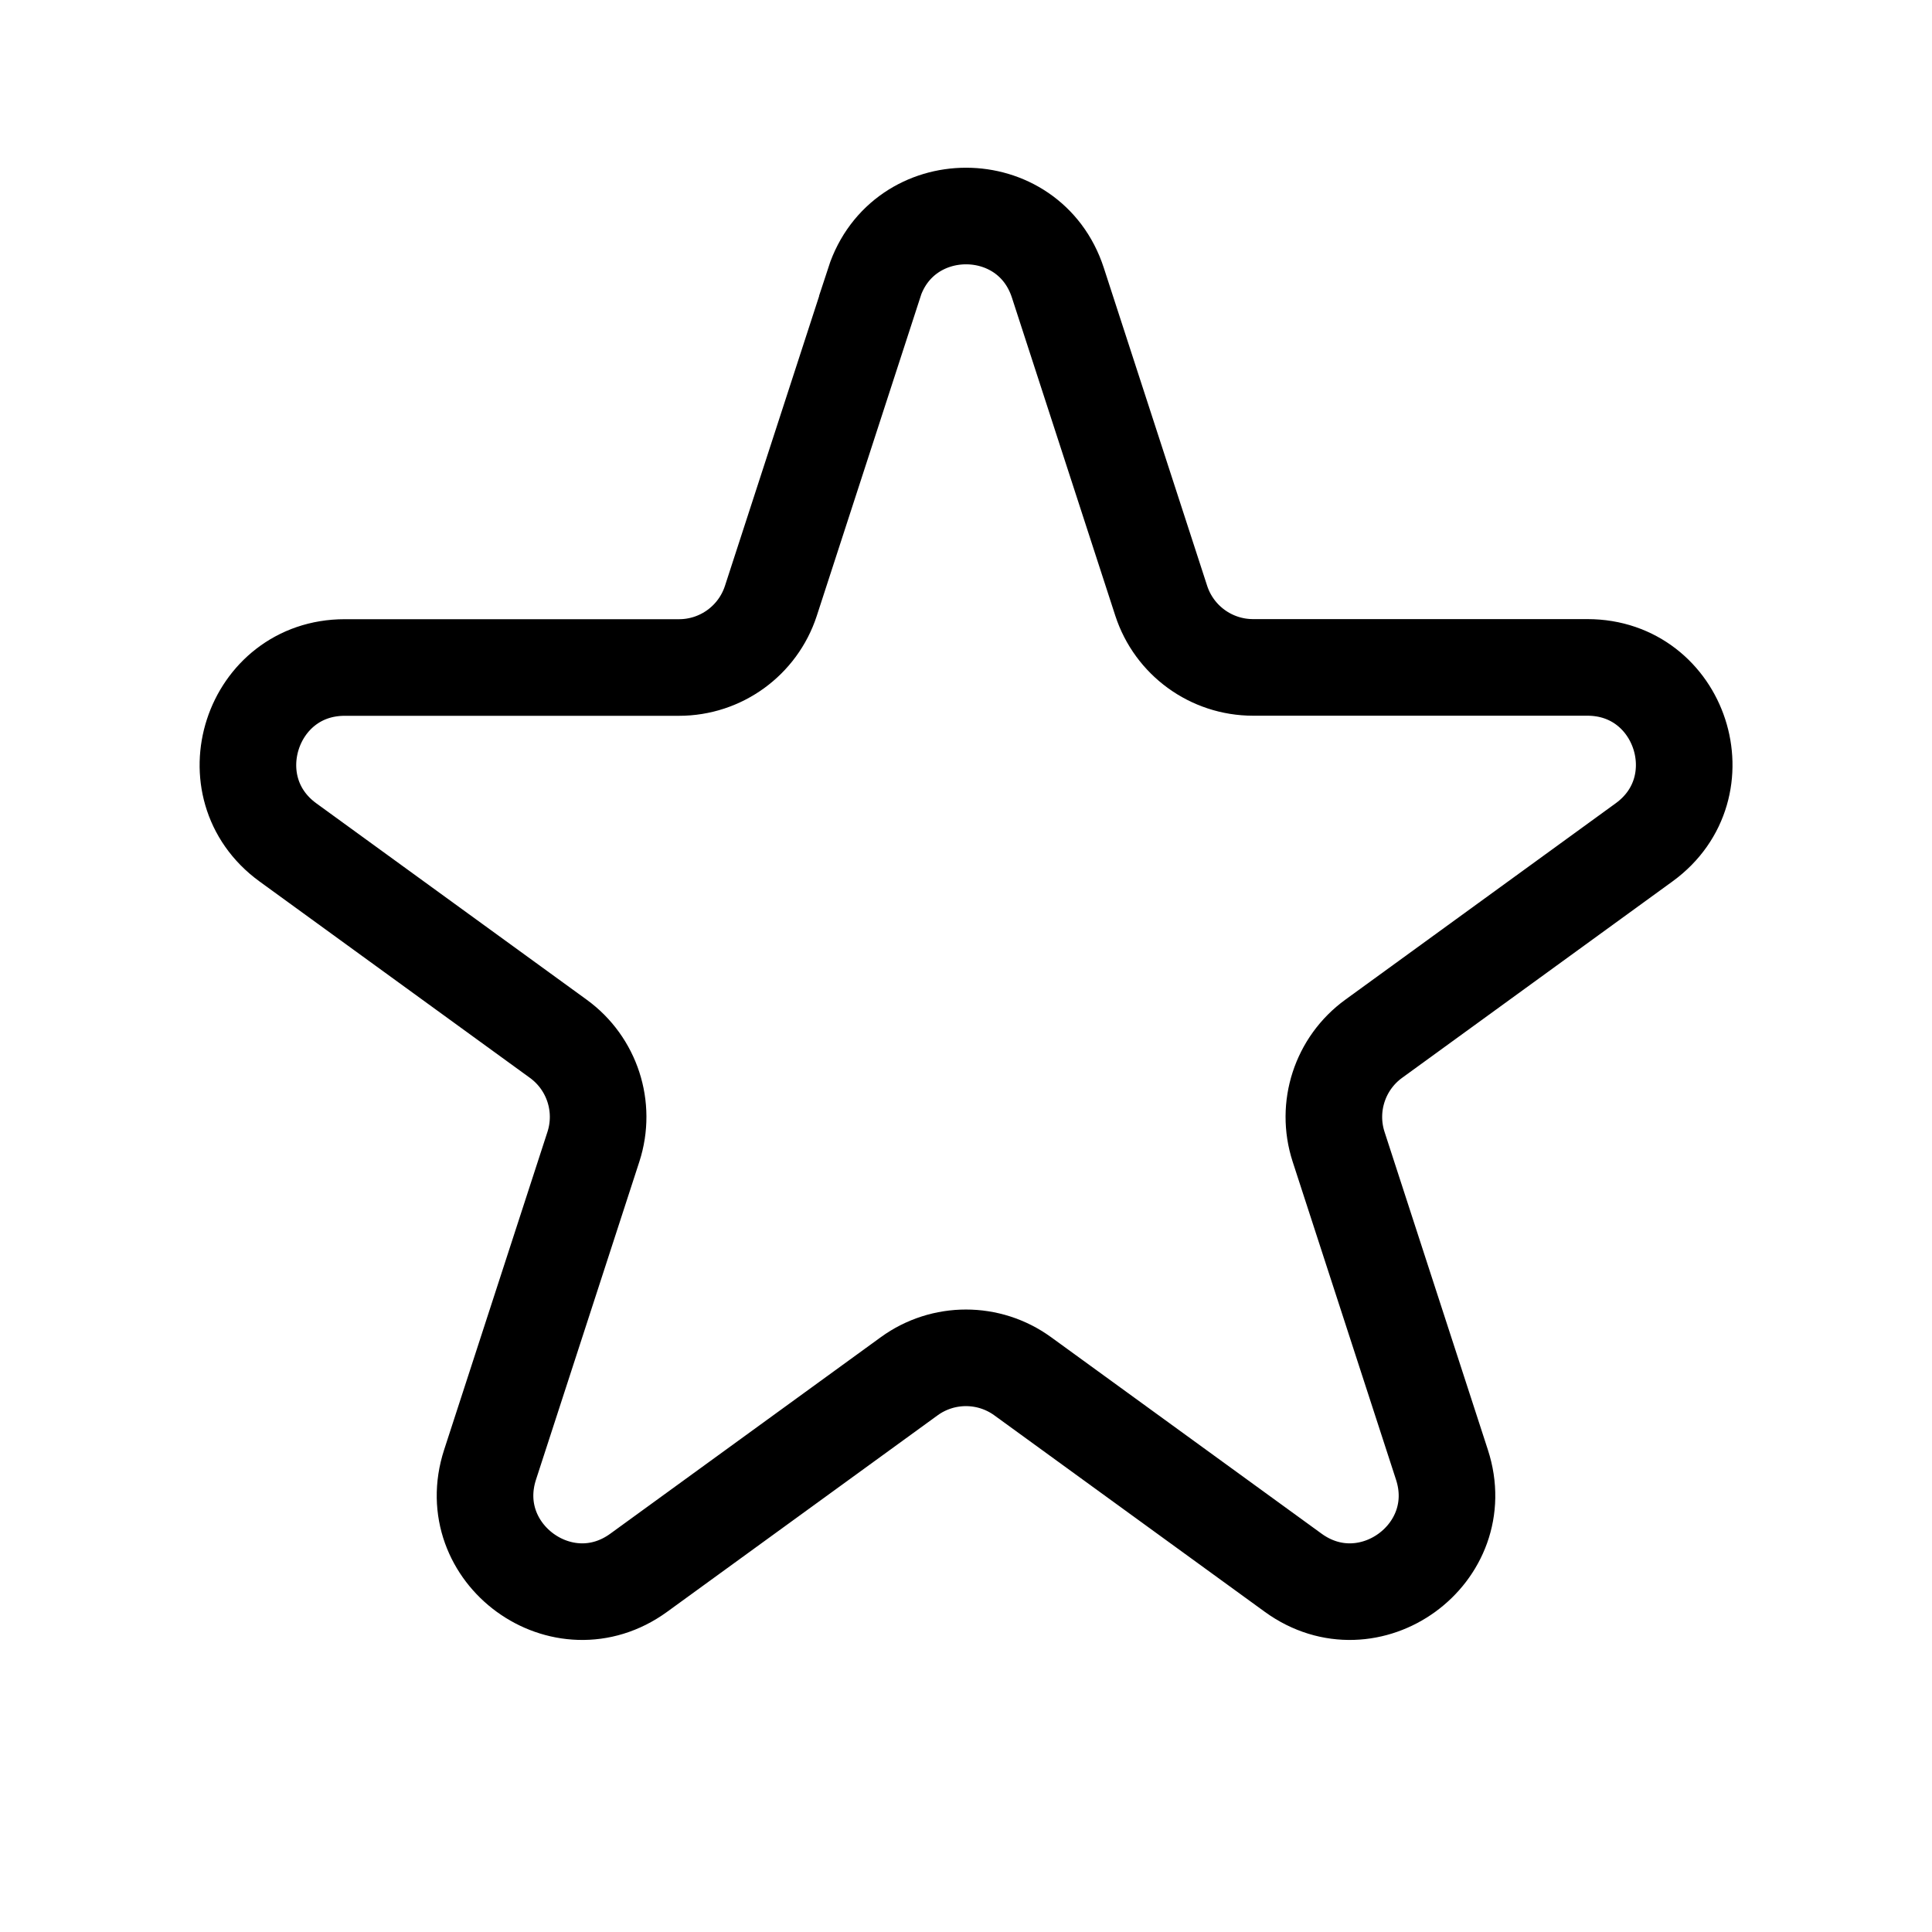
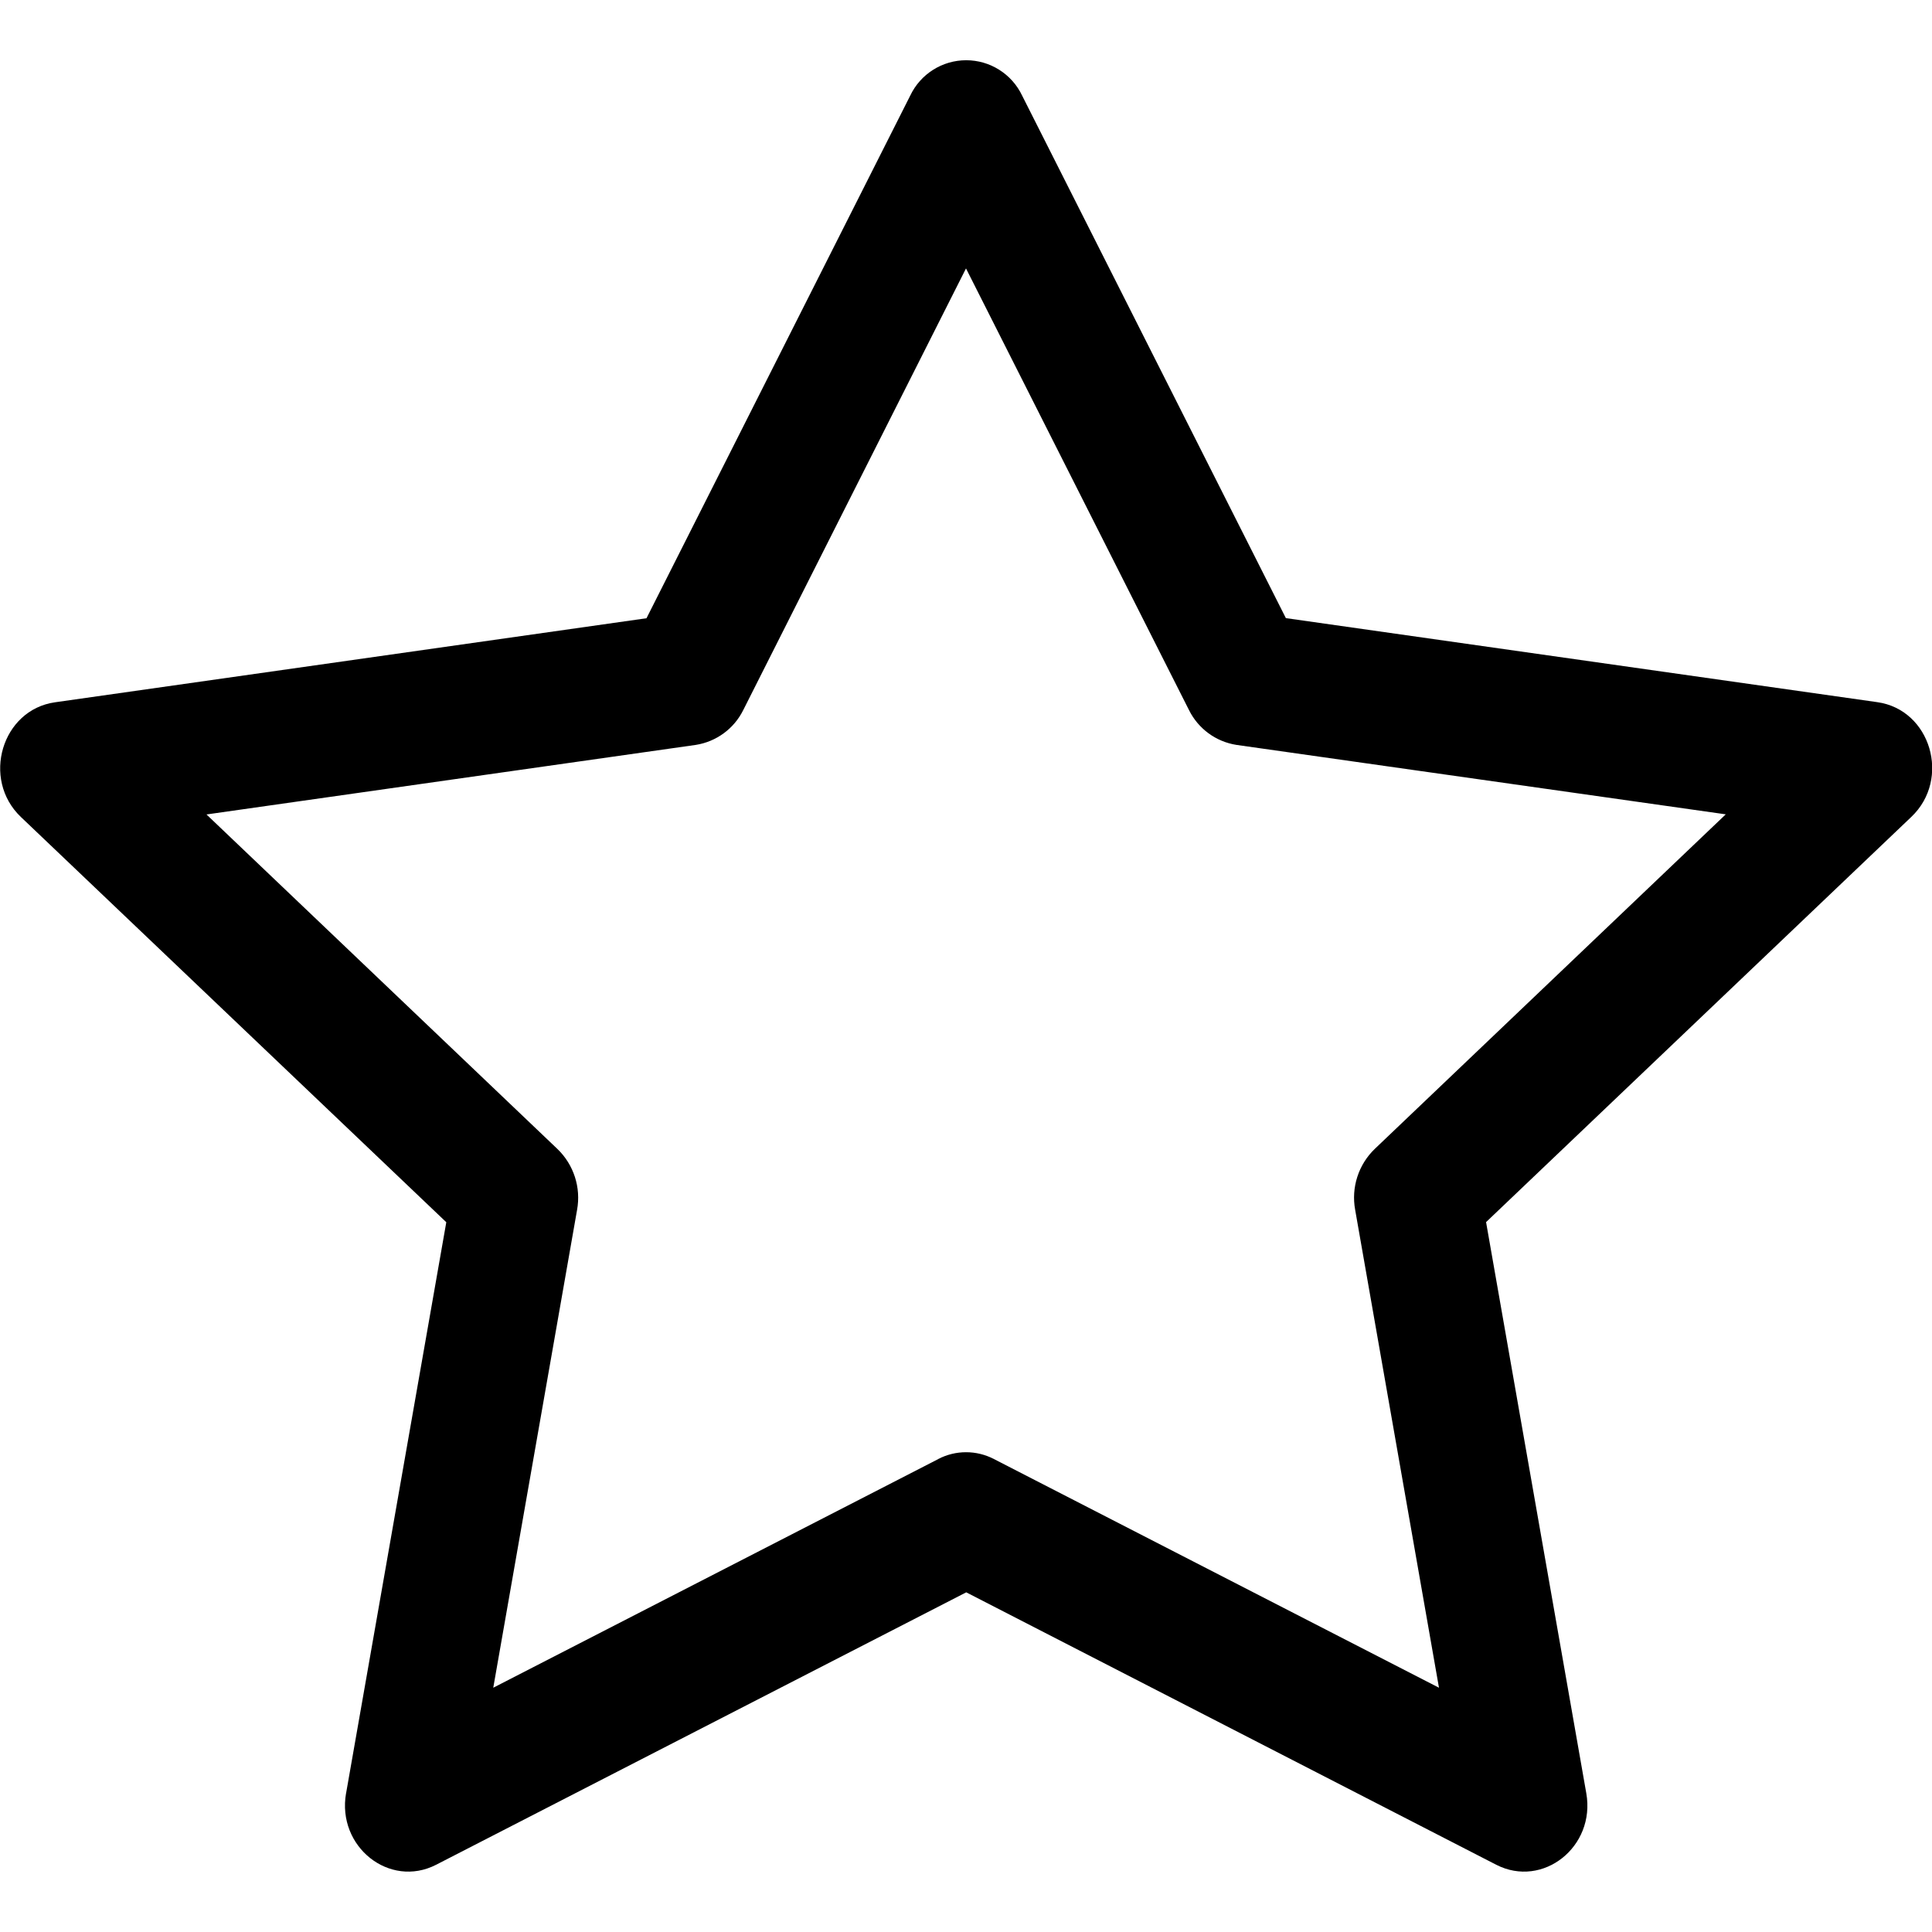
- <svg xmlns="http://www.w3.org/2000/svg" viewBox="0 0 20 20" fill="currentColor">
-   <path d="M9.049 2.927c.3-.921 1.603-.921 1.902 0l1.07 3.292a1 1 0 00.95.69h3.462c.969 0 1.371 1.24.588 1.81l-2.8 2.034a1 1 0 00-.364 1.118l1.07 3.292c.3.921-.755 1.688-1.54 1.118l-2.8-2.034a1 1 0 00-1.175 0l-2.8 2.034c-.784.57-1.838-.197-1.539-1.118l1.07-3.292a1 1 0 00-.364-1.118L2.98 8.72c-.783-.57-.38-1.81.588-1.81h3.461a1 1 0 00.951-.69l1.07-3.292z" fill="none" stroke="currentColor" />
+ <svg xmlns="http://www.w3.org/2000/svg" width="16" height="16" fill="currentColor" class="bi bi-star" viewBox="0 0 16 16">
+   <path d="M2.866 14.85c-.078.444.36.791.746.593l4.39-2.256 4.389 2.256c.386.198.824-.149.746-.592l-.83-4.73 3.522-3.356c.33-.314.16-.888-.282-.95l-4.898-.696L8.465.792a.513.513 0 0 0-.927 0L5.354 5.12l-4.898.696c-.441.062-.612.636-.283.95l3.523 3.356-.83 4.73zm4.905-2.767-3.686 1.894.694-3.957a.56.56 0 0 0-.163-.505L1.71 6.745l4.052-.576a.53.53 0 0 0 .393-.288L8 2.223l1.847 3.658a.53.53 0 0 0 .393.288l4.052.575-2.906 2.77a.56.56 0 0 0-.163.506l.694 3.957-3.686-1.894a.5.5 0 0 0-.461 0z" />
</svg>
